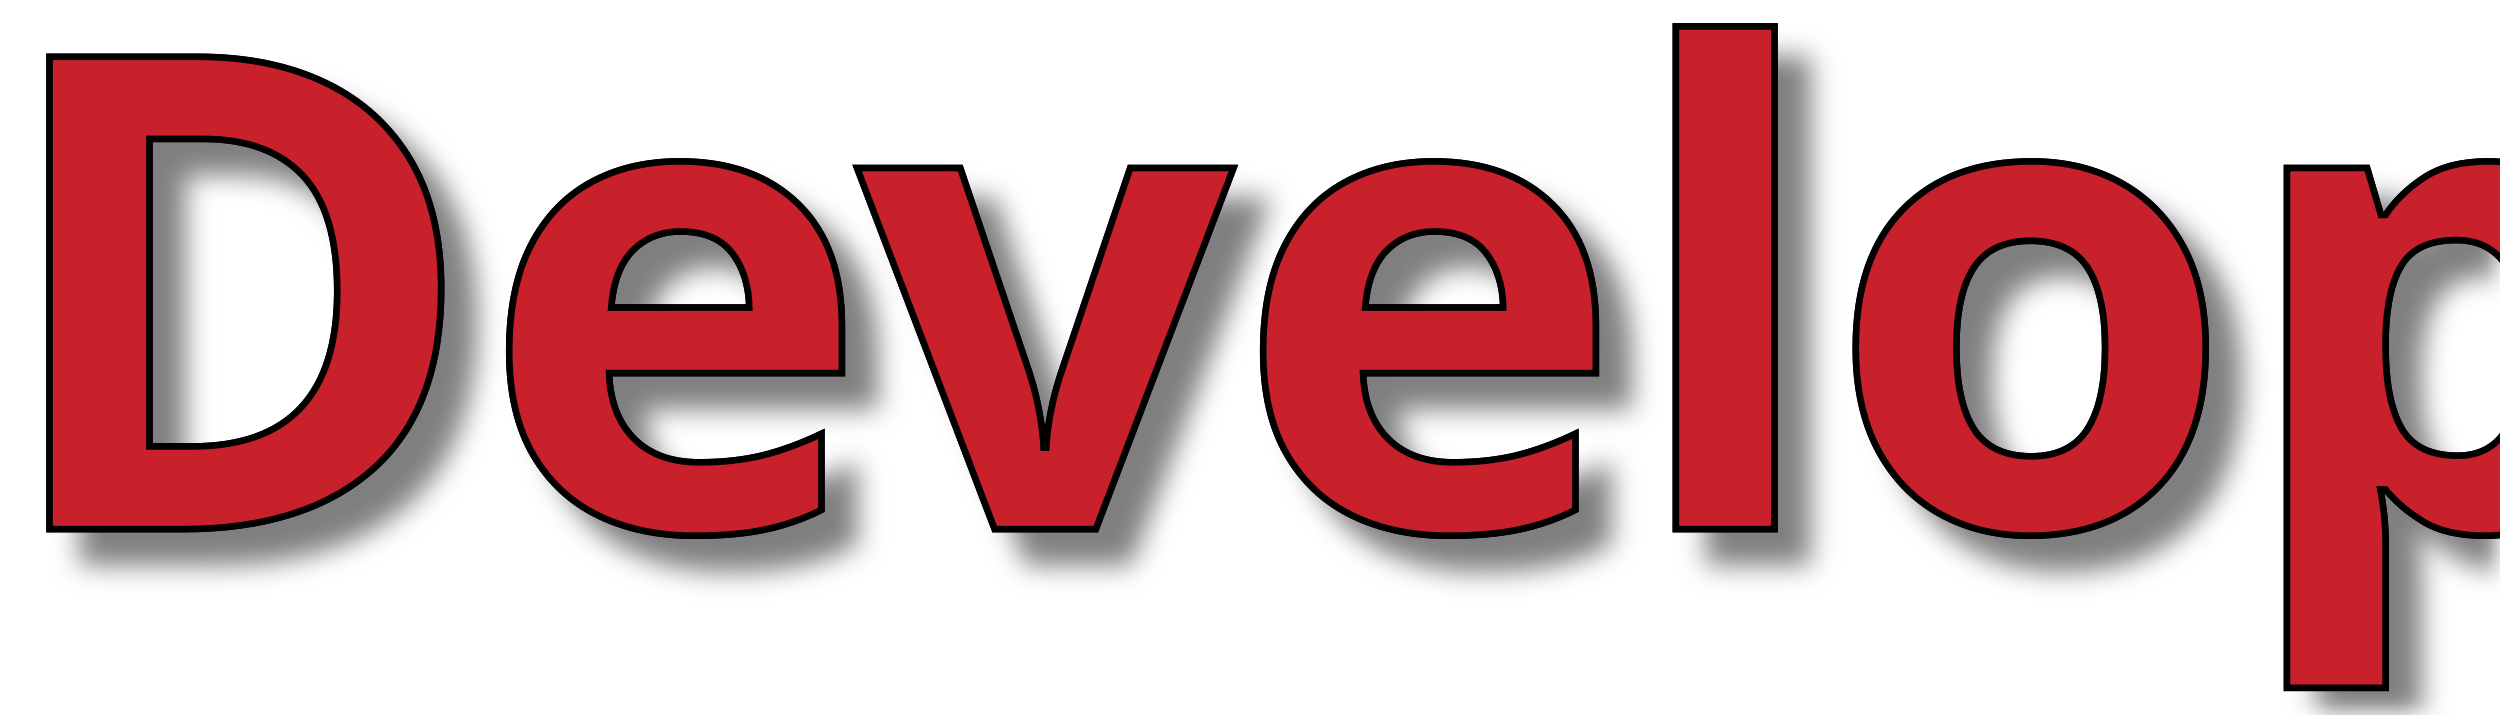
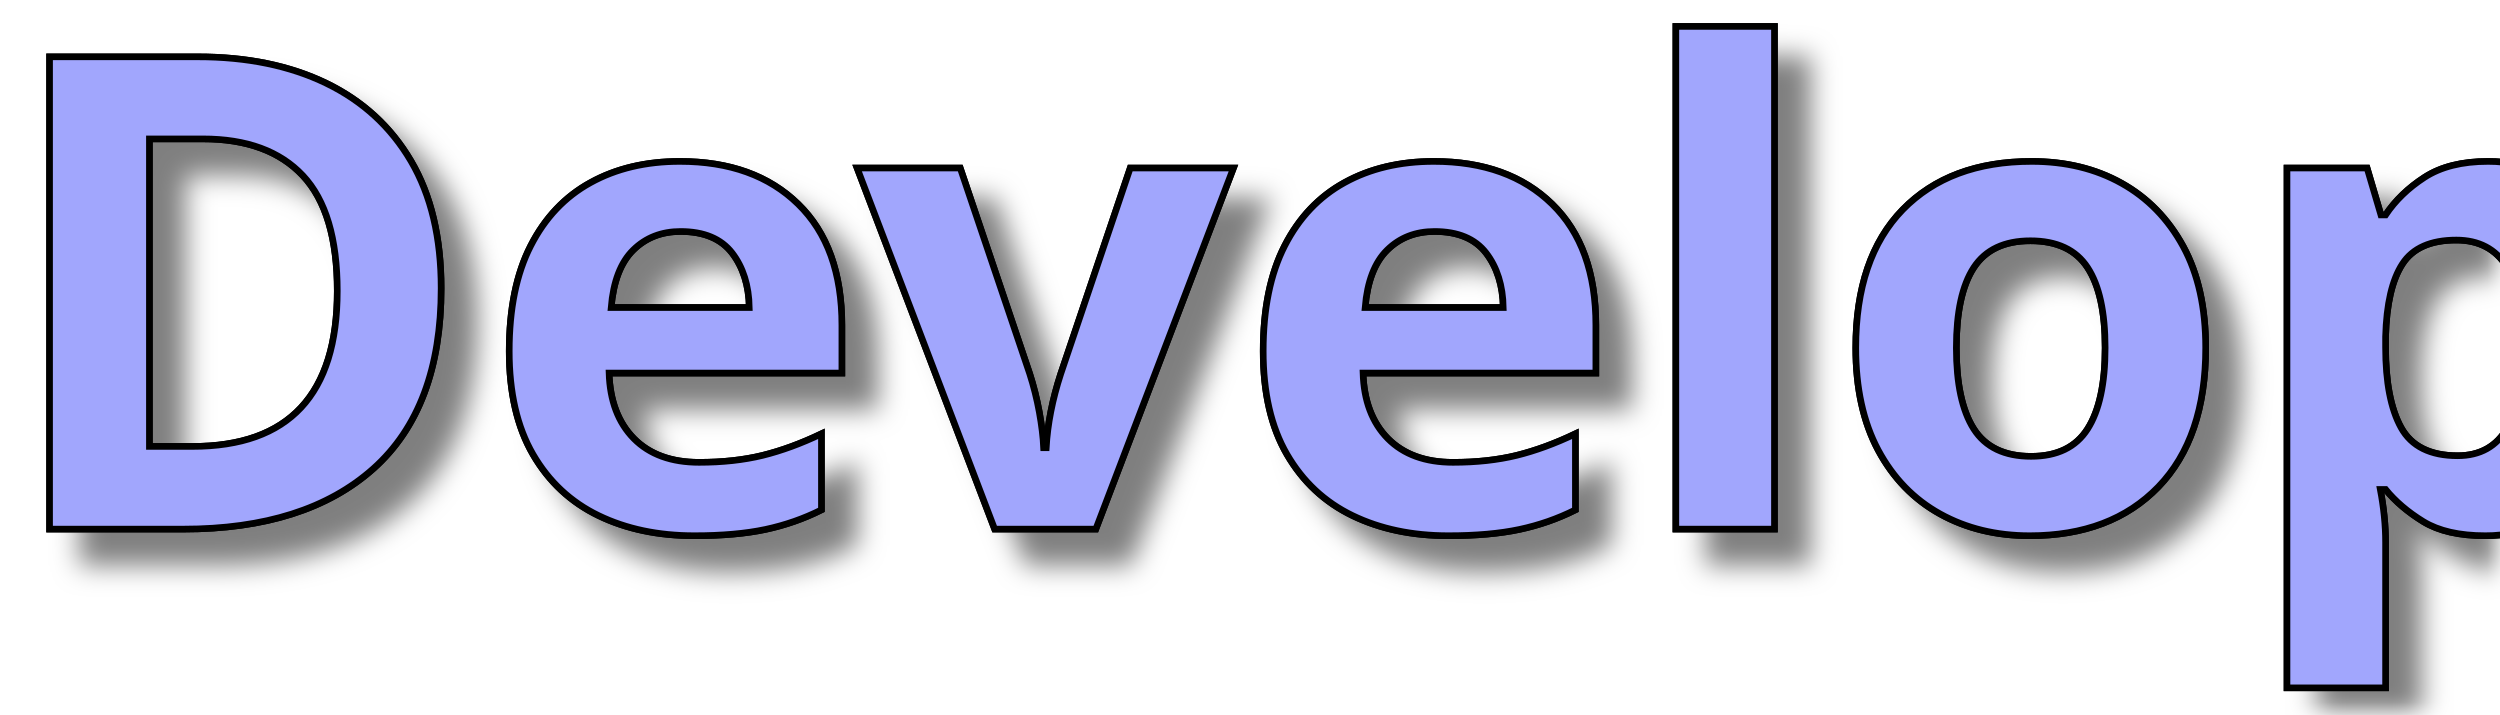
<svg xmlns="http://www.w3.org/2000/svg" xmlns:xlink="http://www.w3.org/1999/xlink" width="378px" height="108px" viewBox="0 0 378 108" version="1.1">
  <defs>
-     <text id="text-1" font-family="PlayfairDisplay-Bold, Playfair Display" font-size="100" font-weight="bold" fill="#C8212B">
+     <text id="text-1" font-family="PlayfairDisplay-Bold, Playfair Display" font-size="100" font-weight="bold" fill="#A1A6FD">
      <tspan x="69.497" y="1782">Develop</tspan>
    </text>
    <filter x="-1.3%" y="-3.8%" width="104.9%" height="114.3%" filterUnits="objectBoundingBox" id="filter-2">
      <feOffset dx="5" dy="5" in="SourceAlpha" result="shadowOffsetOuter1" />
      <feGaussianBlur stdDeviation="2" in="shadowOffsetOuter1" result="shadowBlurOuter1" />
      <feColorMatrix values="0 0 0 0 0   0 0 0 0 0   0 0 0 0 0  0 0 0 0.5 0" type="matrix" in="shadowBlurOuter1" />
    </filter>
  </defs>
  <g id="Welcome" stroke="none" stroke-width="1" fill="none" fill-rule="evenodd">
    <g id="Desktop" transform="translate(-71, -1702)" stroke="#000000">
      <g id="Develop">
-         <use fill="#C8212B" fill-opacity="1" stroke-opacity="1" filter="url(#filter-2)" xlink:href="#text-1" />
-         <use fill="#C8212B" fill-opacity="1" stroke-opacity="1" xlink:href="#text-1" />
+         <use fill="#A1A6FD" fill-opacity="1" stroke-opacity="1" filter="url(#filter-2)" xlink:href="#text-1" />
+         <use fill="#A1A6FD" fill-opacity="1" stroke-opacity="1" xlink:href="#text-1" />
        <use xlink:href="#text-1" />
      </g>
    </g>
  </g>
</svg>
